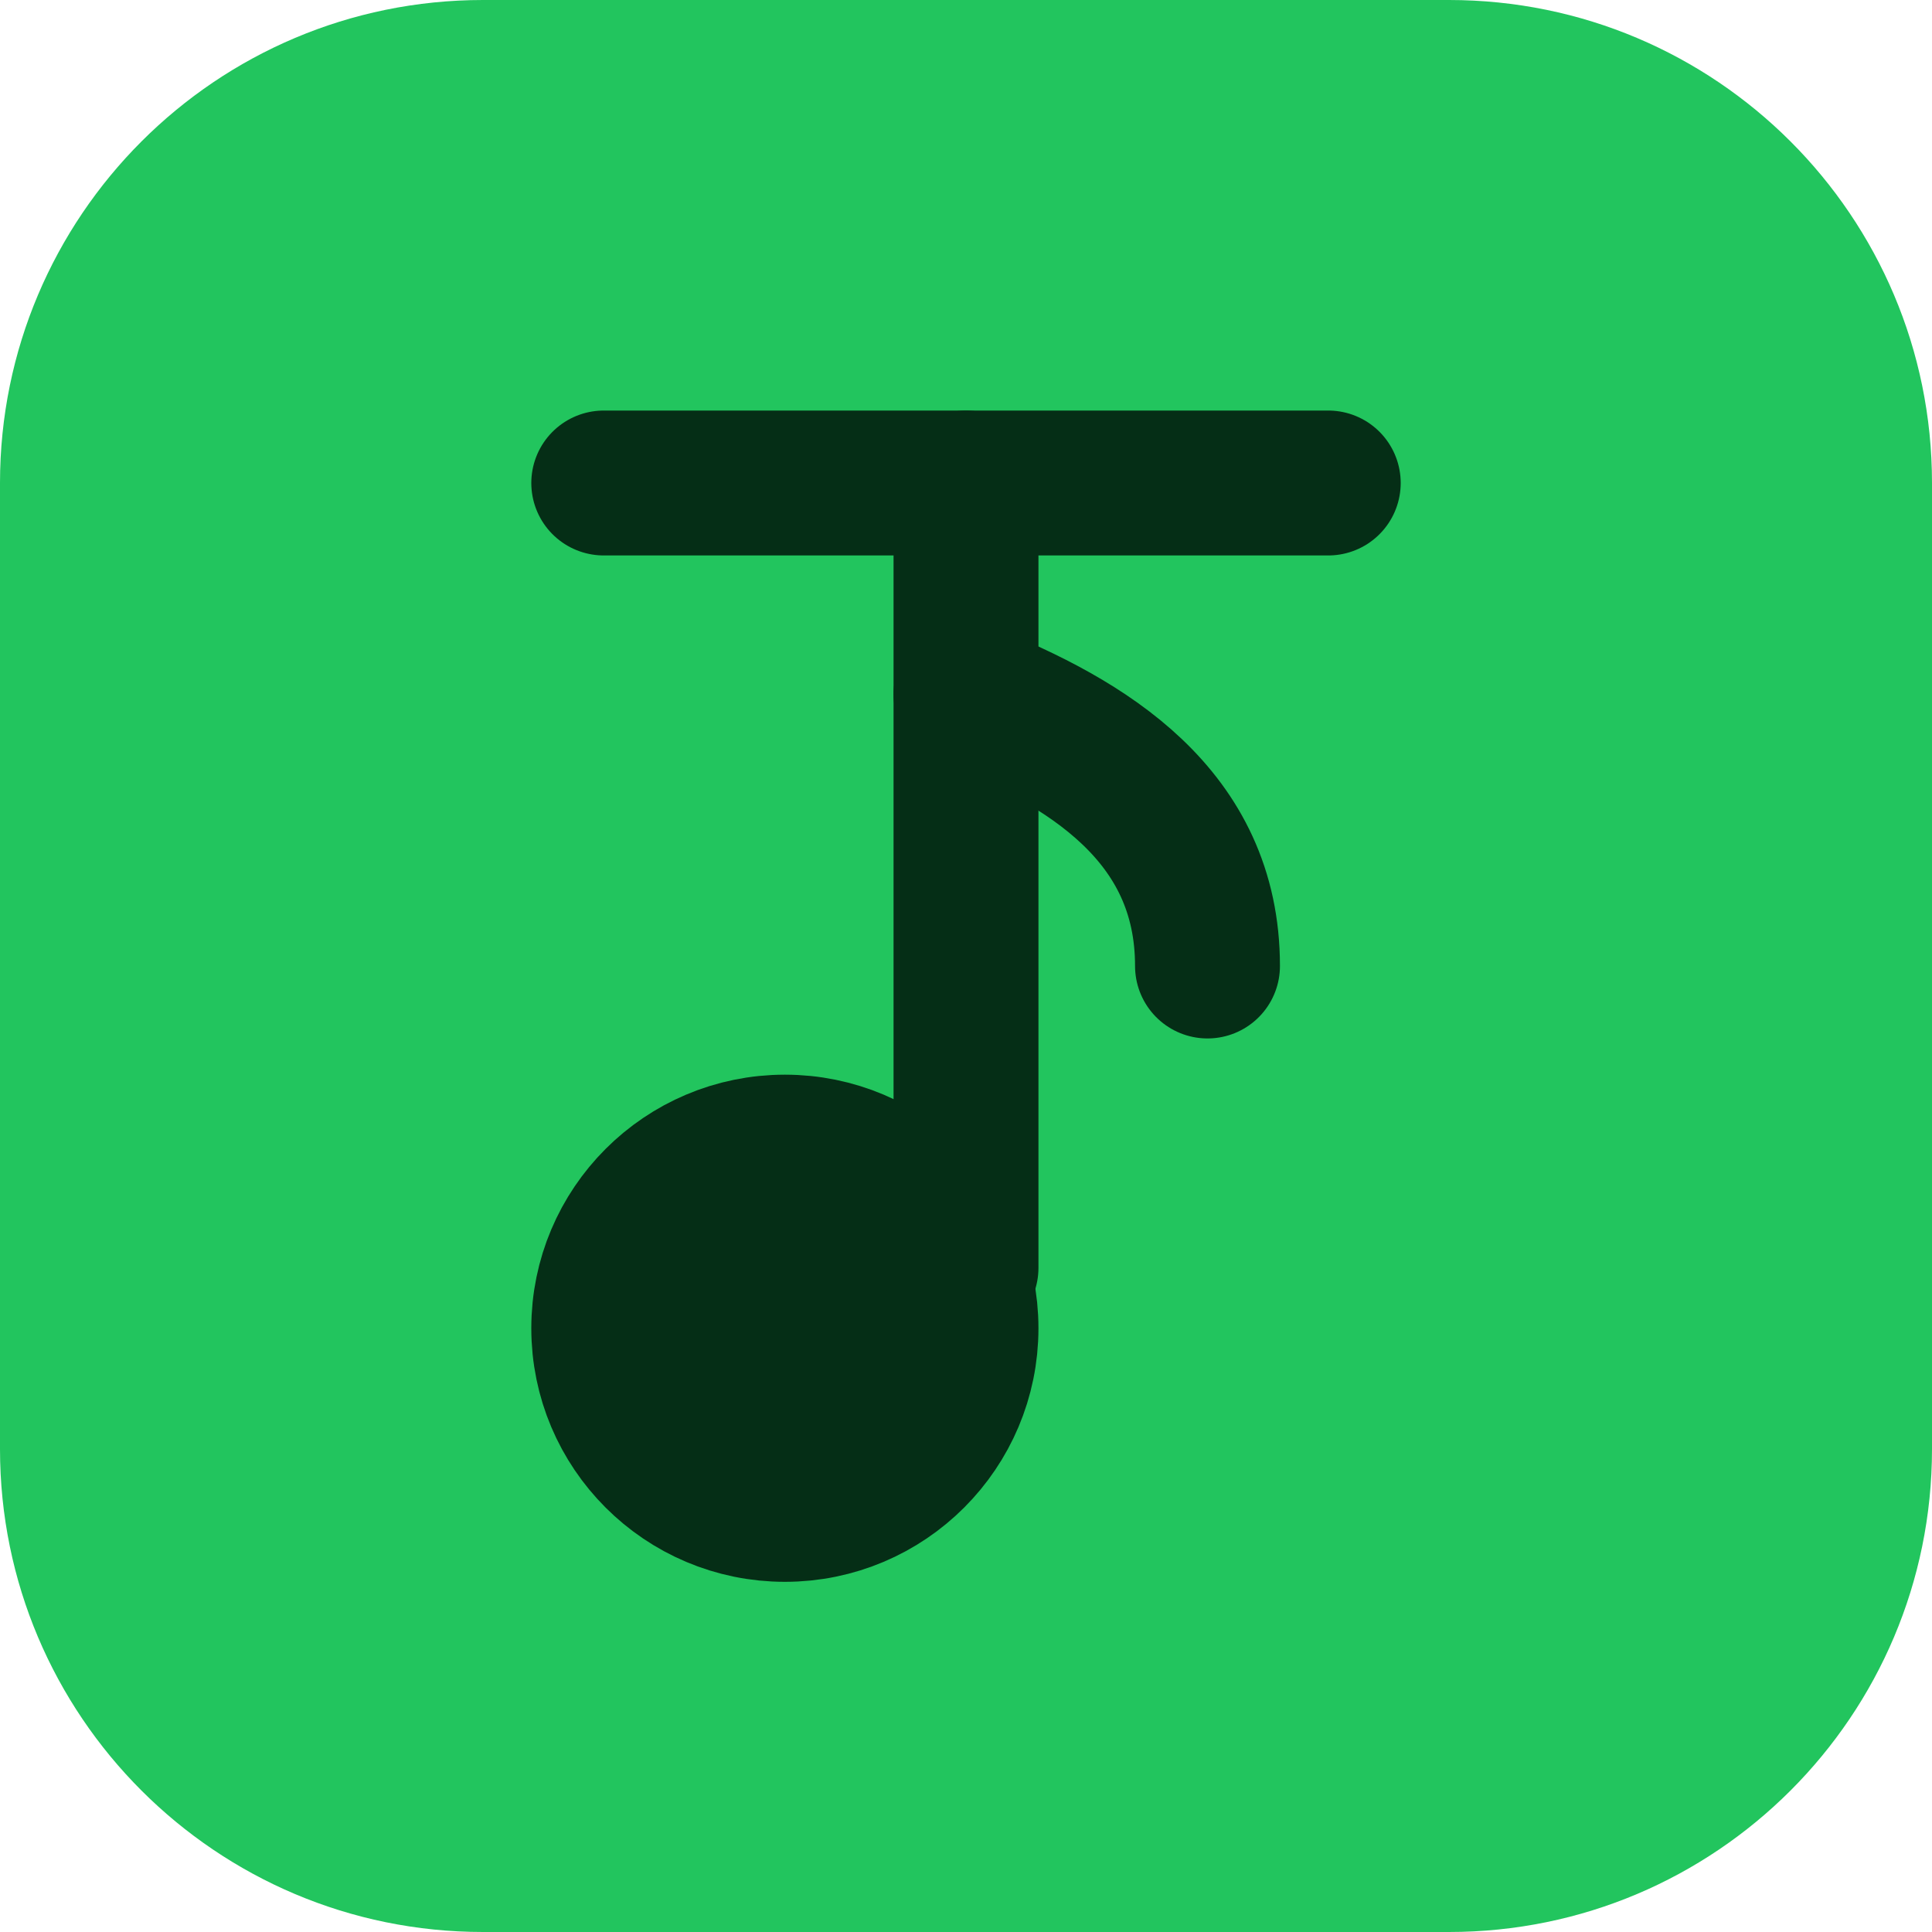
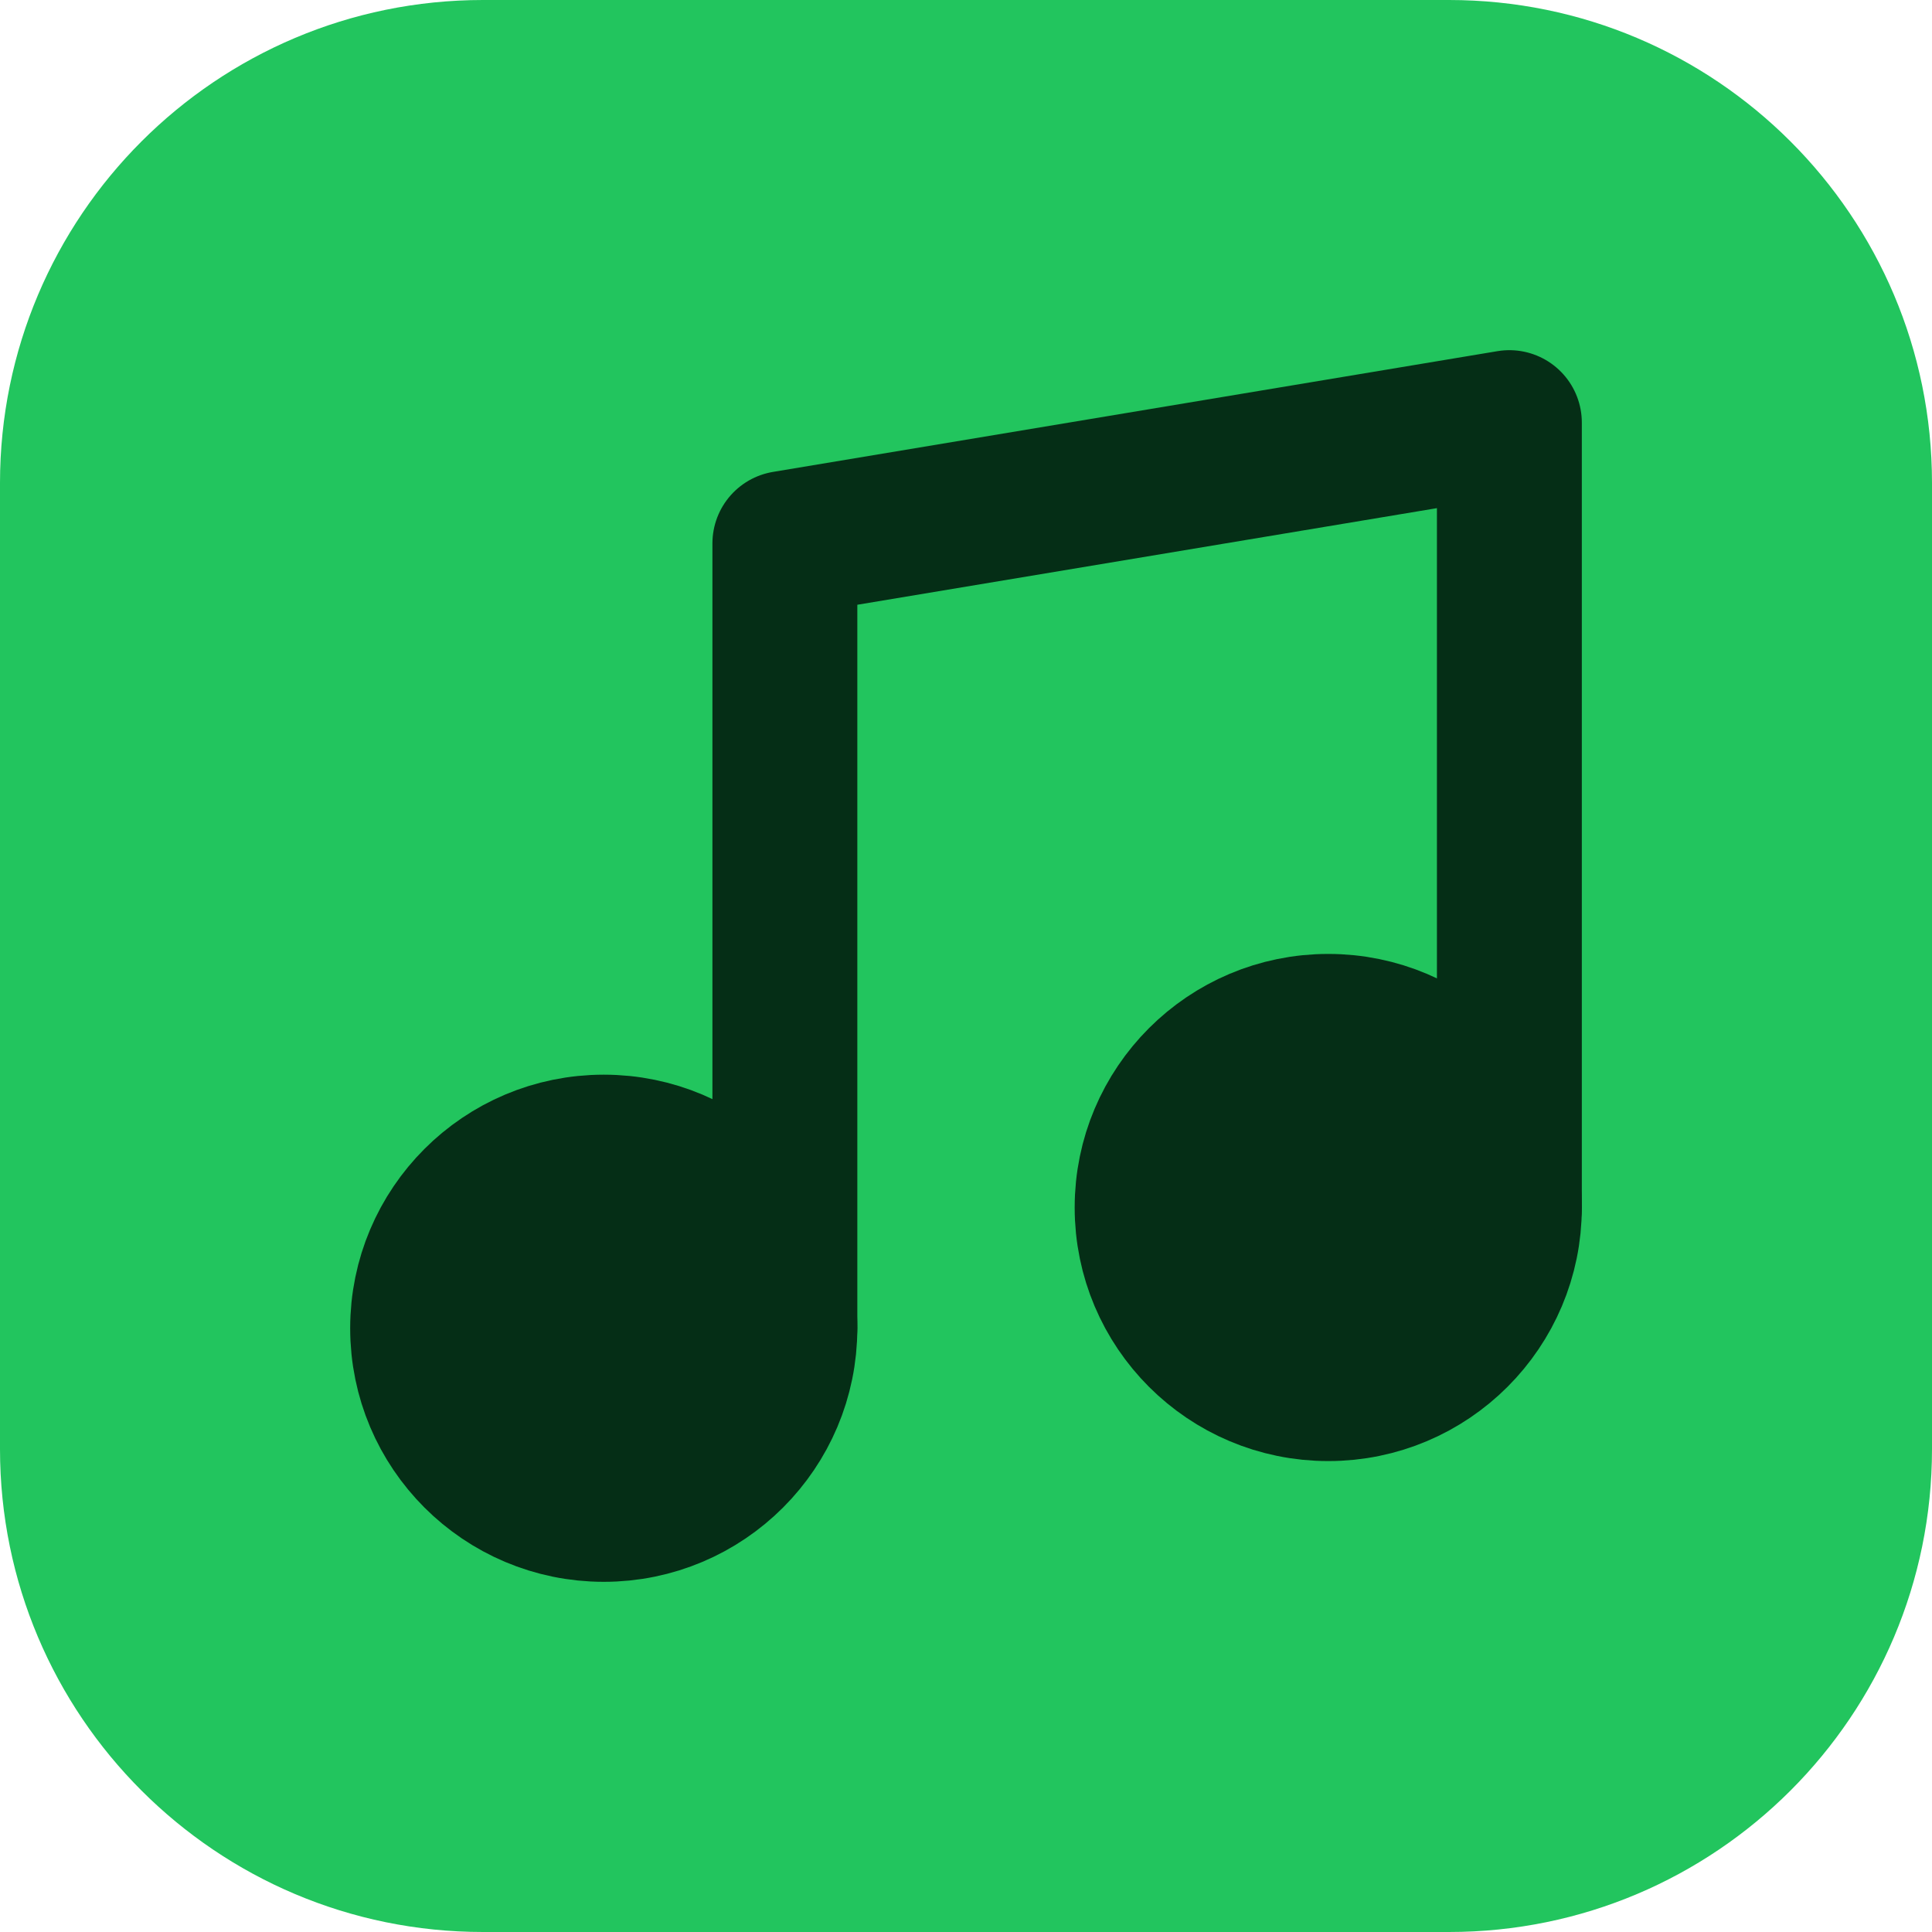
<svg xmlns="http://www.w3.org/2000/svg" viewBox="0 0 32 32" width="96" height="96">
  <rect width="32" height="32" rx="8" fill="#22c55e" />
  <g transform="translate(4 4)" fill="none" stroke="#052e16" stroke-width="2.4" stroke-linecap="round" stroke-linejoin="round">
-     <path d="M12 4v13" />
-     <path d="M6 4h12" />
-     <path d="M12 7.5c2 .8 4 2 4 4.5" />
-     <circle cx="9" cy="18" r="3" fill="#052e16" />
+     <path d="M9 18V5l12-2v13" />
+     <circle cx="6" cy="18" r="3" fill="#052e16" />
+     <circle cx="18" cy="16" r="3" fill="#052e16" />
  </g>
</svg>
